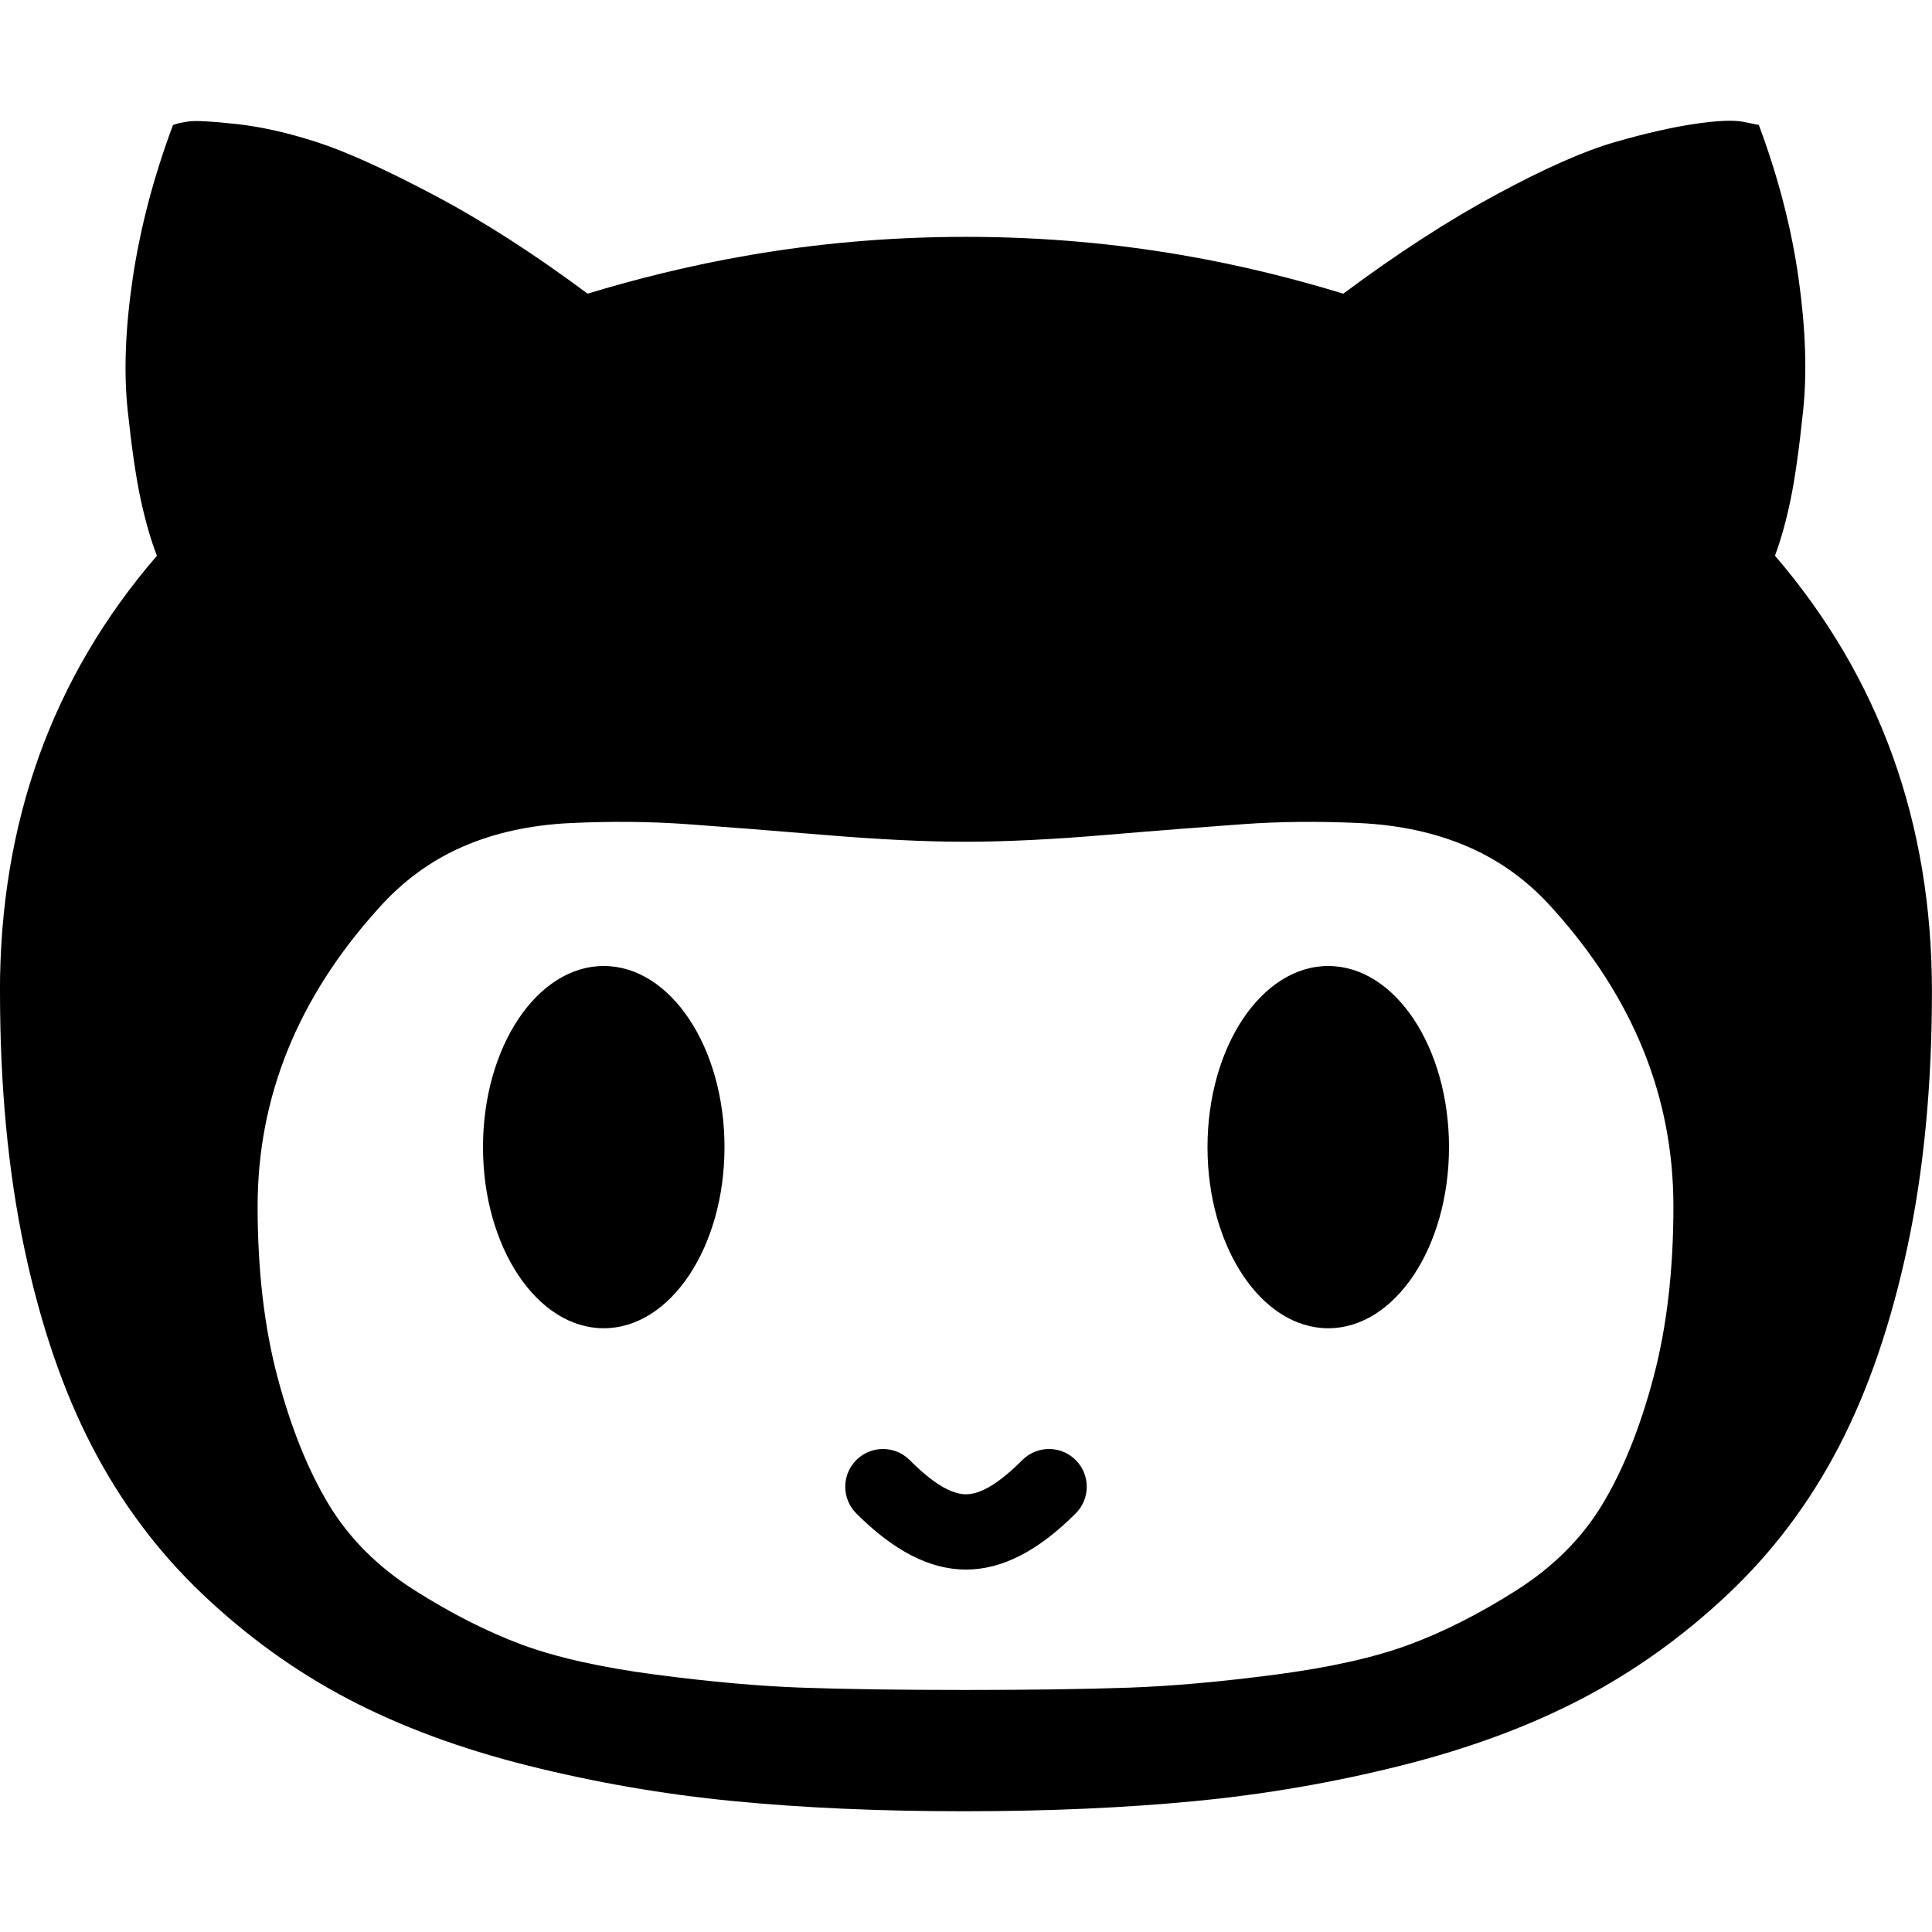
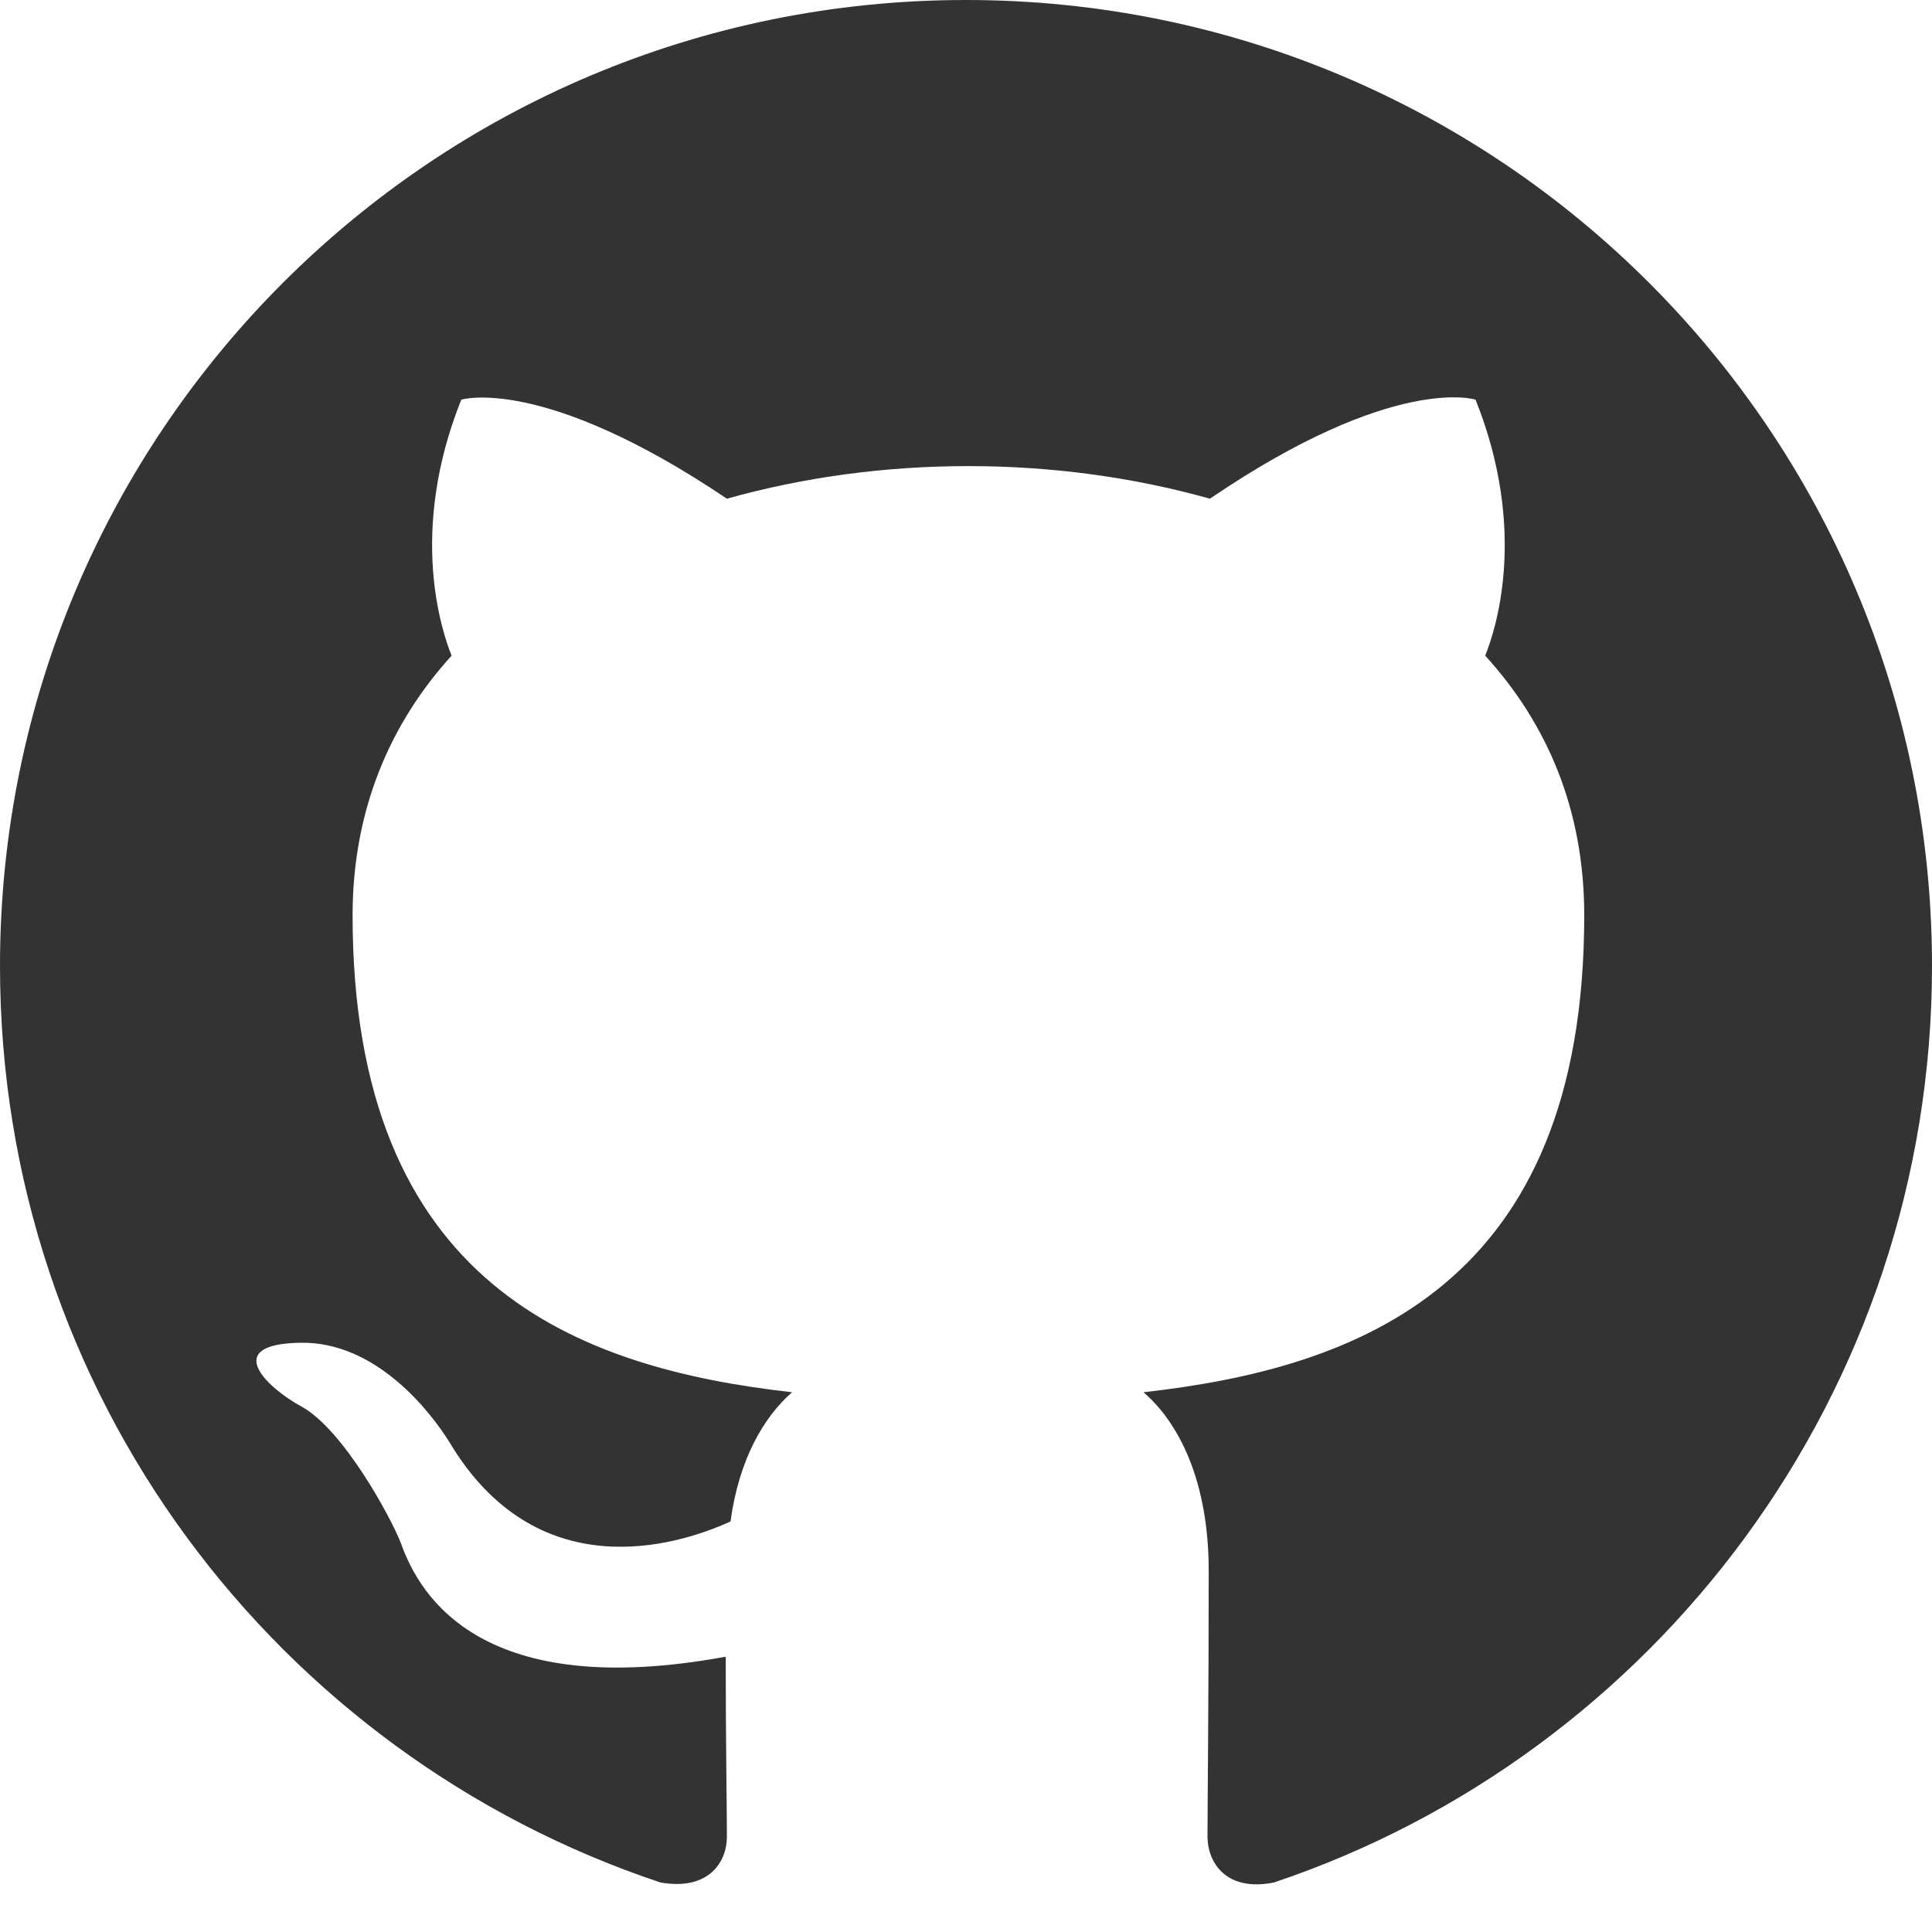
- <svg xmlns="http://www.w3.org/2000/svg" version="1.1" width="32" height="32" viewBox="0 0 32 32">
-   <path class="main" d="M16 25.997c-0.599 0-1.197-0.31-1.817-0.93-0.244-0.244-0.244-0.64 0-0.884s0.64-0.244 0.884 0c0.381 0.382 0.687 0.567 0.933 0.567s0.552-0.185 0.933-0.567c0.244-0.244 0.64-0.244 0.884 0s0.244 0.64 0 0.884c-0.62 0.62-1.218 0.93-1.817 0.93zM0 16.422c0 1.559 0.133 2.973 0.4 4.24s0.642 2.367 1.125 3.298c0.483 0.931 1.094 1.747 1.833 2.448s1.542 1.279 2.408 1.733c0.867 0.454 1.858 0.822 2.975 1.102s2.253 0.477 3.408 0.589 2.428 0.168 3.817 0.168c1.389 0 2.664-0.056 3.825-0.168s2.3-0.308 3.417-0.589c1.117-0.28 2.111-0.648 2.983-1.102s1.681-1.032 2.425-1.733c0.744-0.701 1.358-1.517 1.842-2.448s0.861-2.030 1.133-3.298c0.272-1.268 0.408-2.681 0.408-4.24 0-2.793-0.867-5.199-2.6-7.218 0.1-0.269 0.186-0.578 0.258-0.925s0.142-0.838 0.208-1.472c0.067-0.634 0.042-1.366-0.075-2.196s-0.336-1.677-0.658-2.541l-0.25-0.051c-0.167-0.034-0.439-0.022-0.817 0.034s-0.819 0.157-1.325 0.303c-0.506 0.146-1.158 0.435-1.958 0.867s-1.644 0.979-2.533 1.641c-1.511-0.46-3.594-0.941-6.25-0.941s-4.744 0.481-6.267 0.941c-0.889-0.662-1.736-1.206-2.542-1.632s-1.45-0.718-1.933-0.875c-0.483-0.157-0.931-0.258-1.342-0.303s-0.675-0.059-0.792-0.042c-0.117 0.017-0.203 0.036-0.258 0.059-0.322 0.864-0.544 1.711-0.667 2.541s-0.15 1.559-0.083 2.187c0.067 0.628 0.139 1.122 0.217 1.481s0.167 0.667 0.267 0.925c-1.733 2.008-2.6 4.414-2.6 7.218zM4.267 19.981c0-1.813 0.667-3.457 2-4.933 0.4-0.45 0.864-0.791 1.392-1.022s1.128-0.363 1.8-0.394 1.314-0.025 1.925 0.019c0.611 0.044 1.367 0.103 2.267 0.178s1.678 0.113 2.333 0.113c0.655 0 1.433-0.037 2.333-0.113s1.656-0.134 2.267-0.178c0.611-0.044 1.253-0.050 1.925-0.019s1.275 0.163 1.808 0.394c0.533 0.231 1 0.572 1.4 1.022 1.333 1.476 2 3.12 2 4.933 0 1.063-0.111 2.010-0.333 2.842s-0.503 1.529-0.842 2.091c-0.339 0.563-0.814 1.038-1.425 1.426s-1.203 0.688-1.775 0.9c-0.572 0.212-1.311 0.378-2.217 0.497s-1.717 0.191-2.433 0.216c-0.717 0.025-1.619 0.038-2.708 0.038s-1.989-0.013-2.7-0.038c-0.711-0.025-1.519-0.097-2.425-0.216s-1.644-0.285-2.217-0.497c-0.572-0.213-1.164-0.513-1.775-0.9s-1.086-0.863-1.425-1.426c-0.339-0.563-0.62-1.26-0.842-2.091s-0.333-1.779-0.333-2.842zM8 19c0-1.657 0.895-3 2-3s2 1.343 2 3c0 1.657-0.895 3-2 3s-2-1.343-2-3zM20 19c0-1.657 0.895-3 2-3s2 1.343 2 3c0 1.657-0.895 3-2 3s-2-1.343-2-3z" fill="#000000" />
+ <svg xmlns="http://www.w3.org/2000/svg" version="1.1" width="32" height="32" viewBox="0 0 16 16" fill="#333">
+   <path d="M8 0C3.58 0 0 3.58 0 8c0 3.54 2.29 6.53 5.47 7.59 0.4 0.07 0.55-0.17 0.55-0.38 0-0.19-0.01-0.82-0.01-1.49-2.01 0.37-2.53-0.49-2.69-0.94-0.09-0.23-0.48-0.94-0.82-1.13-0.28-0.15-0.68-0.52-0.01-0.53 0.63-0.01 1.08 0.58 1.23 0.82 0.72 1.21 1.87 0.87 2.33 0.66 0.07-0.52 0.28-0.87 0.51-1.07-1.78-0.2-3.64-0.89-3.64-3.95 0-0.87 0.31-1.59 0.82-2.15-0.08-0.2-0.36-1.02 0.08-2.12 0 0 0.67-0.21 2.2 0.82 0.64-0.18 1.32-0.27 2-0.27 0.68 0 1.36 0.09 2 0.27 1.53-1.04 2.2-0.82 2.2-0.82 0.44 1.1 0.16 1.92 0.08 2.12 0.51 0.56 0.82 1.27 0.82 2.15 0 3.07-1.87 3.75-3.65 3.95 0.29 0.25 0.54 0.73 0.54 1.48 0 1.07-0.01 1.93-0.01 2.2 0 0.21 0.15 0.46 0.55 0.38C13.71 14.53 16 11.53 16 8 16 3.58 12.42 0 8 0z" />
</svg>
